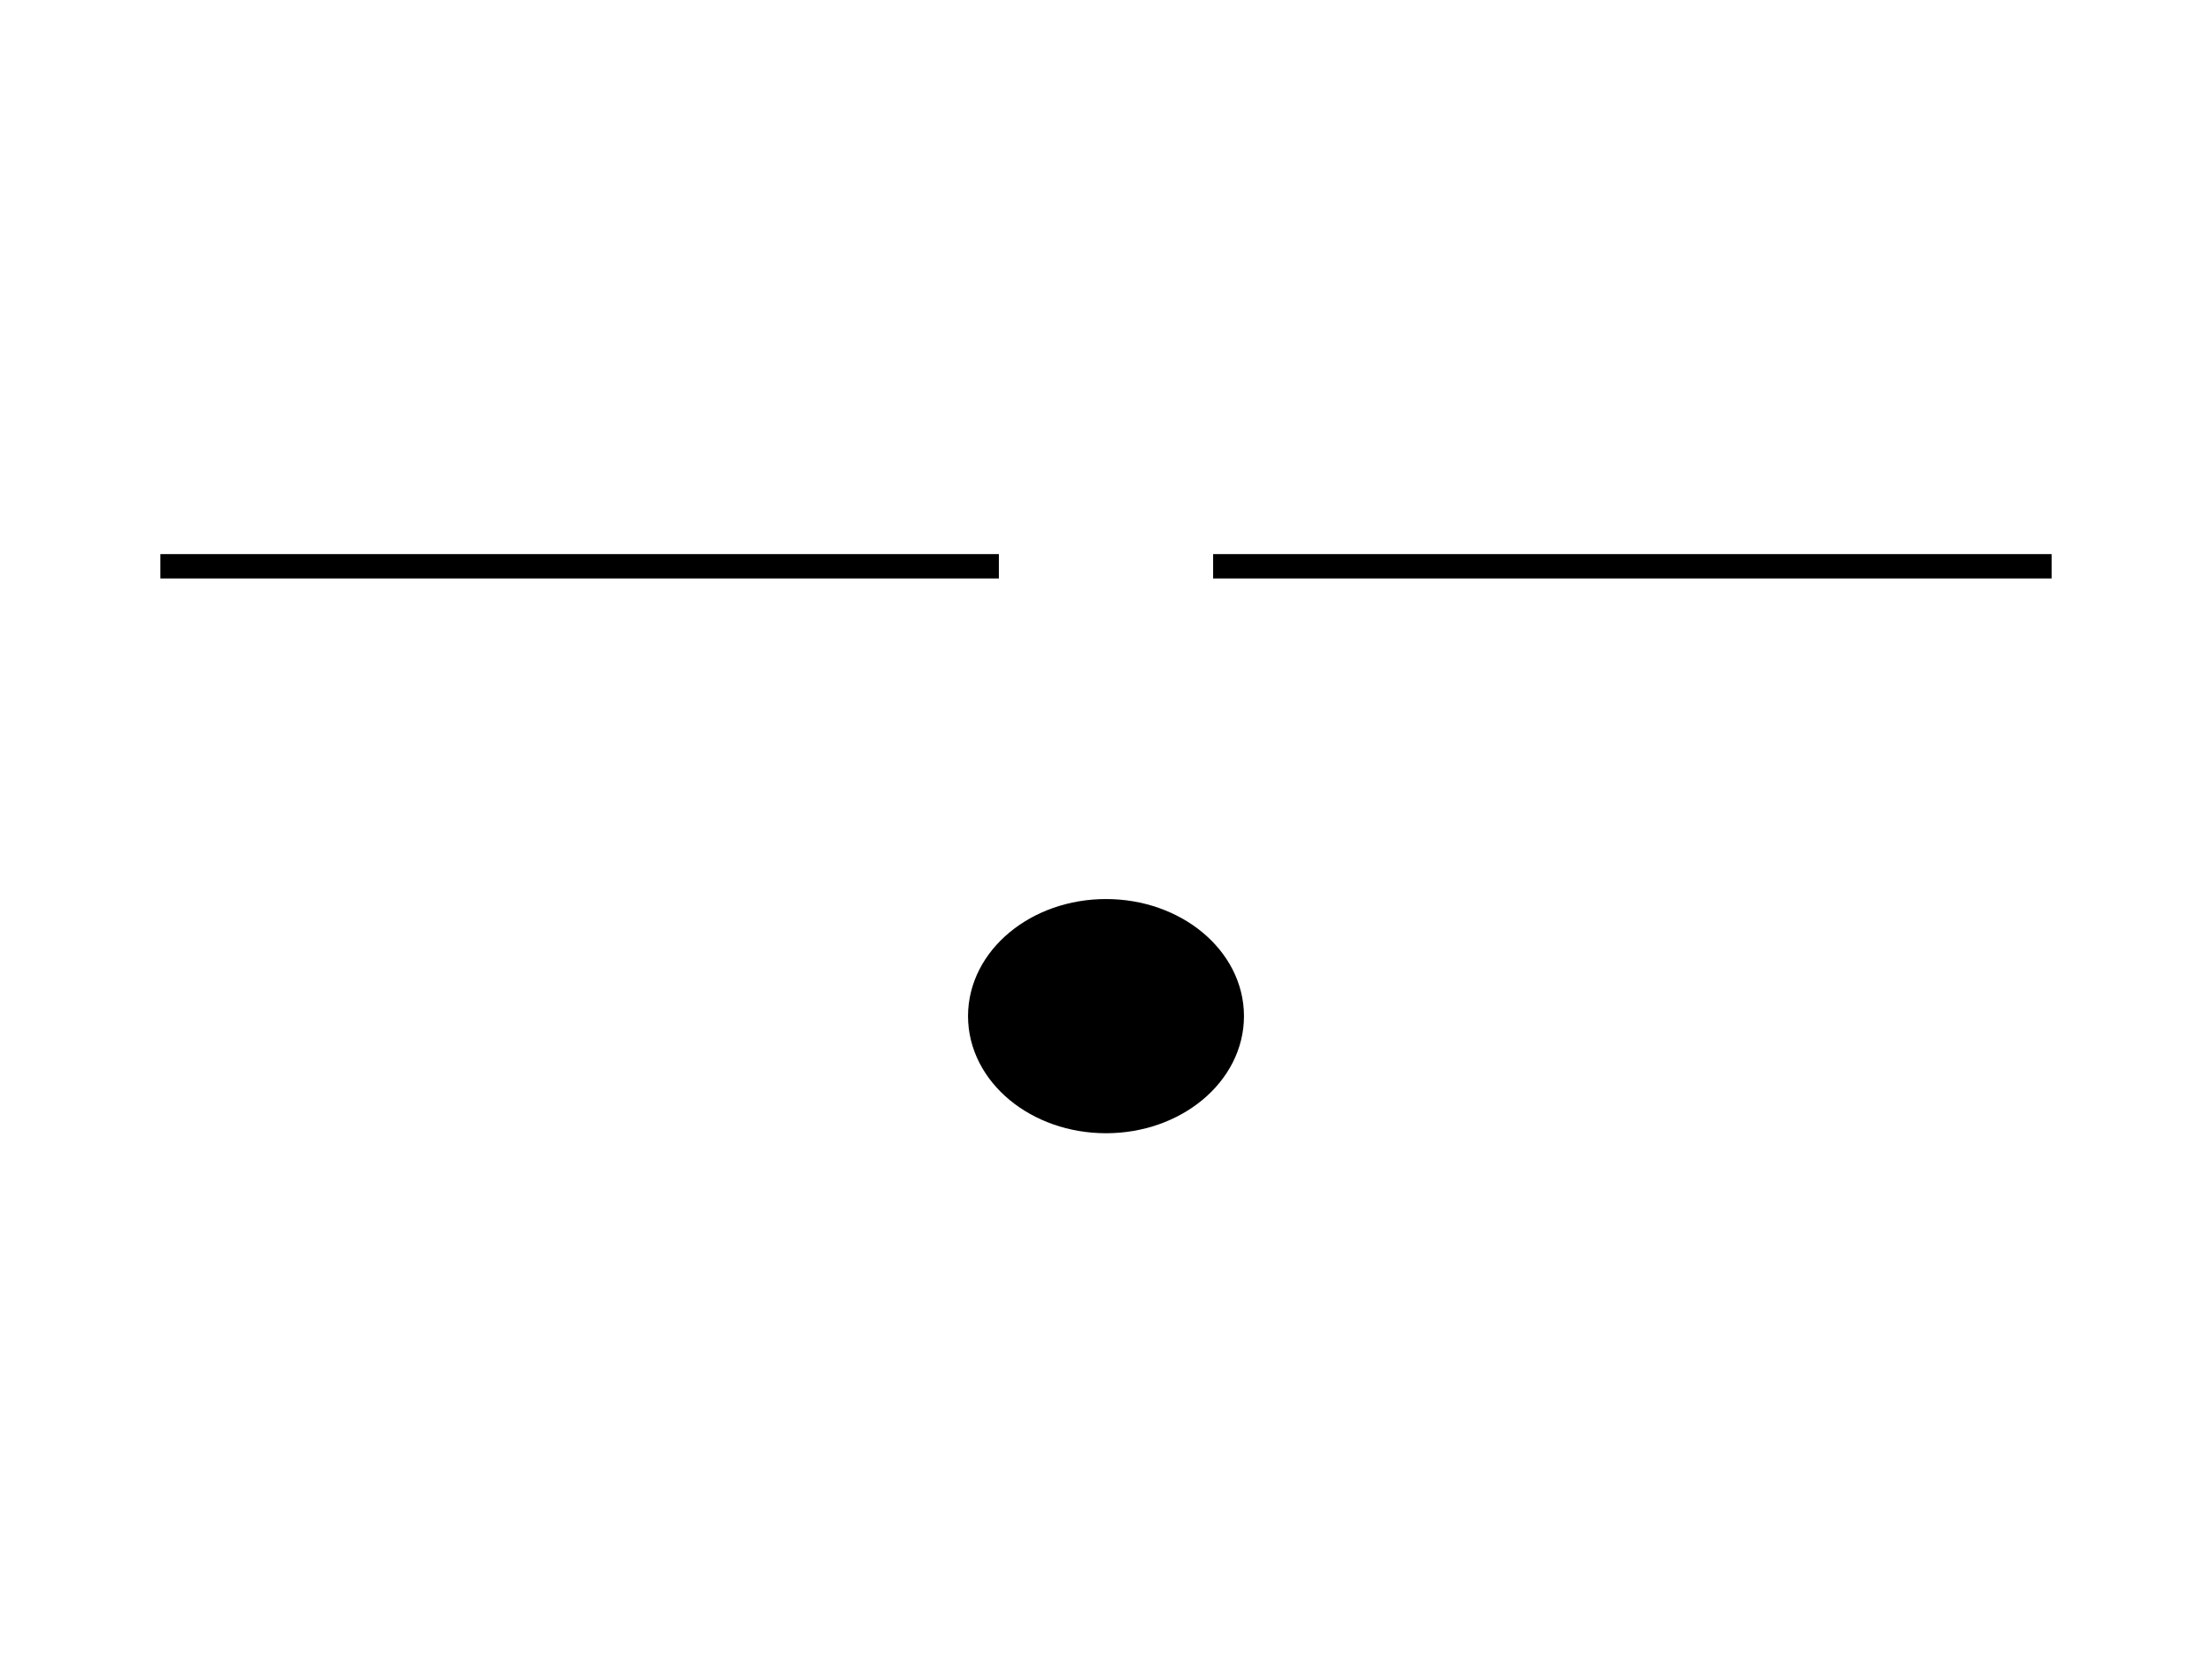
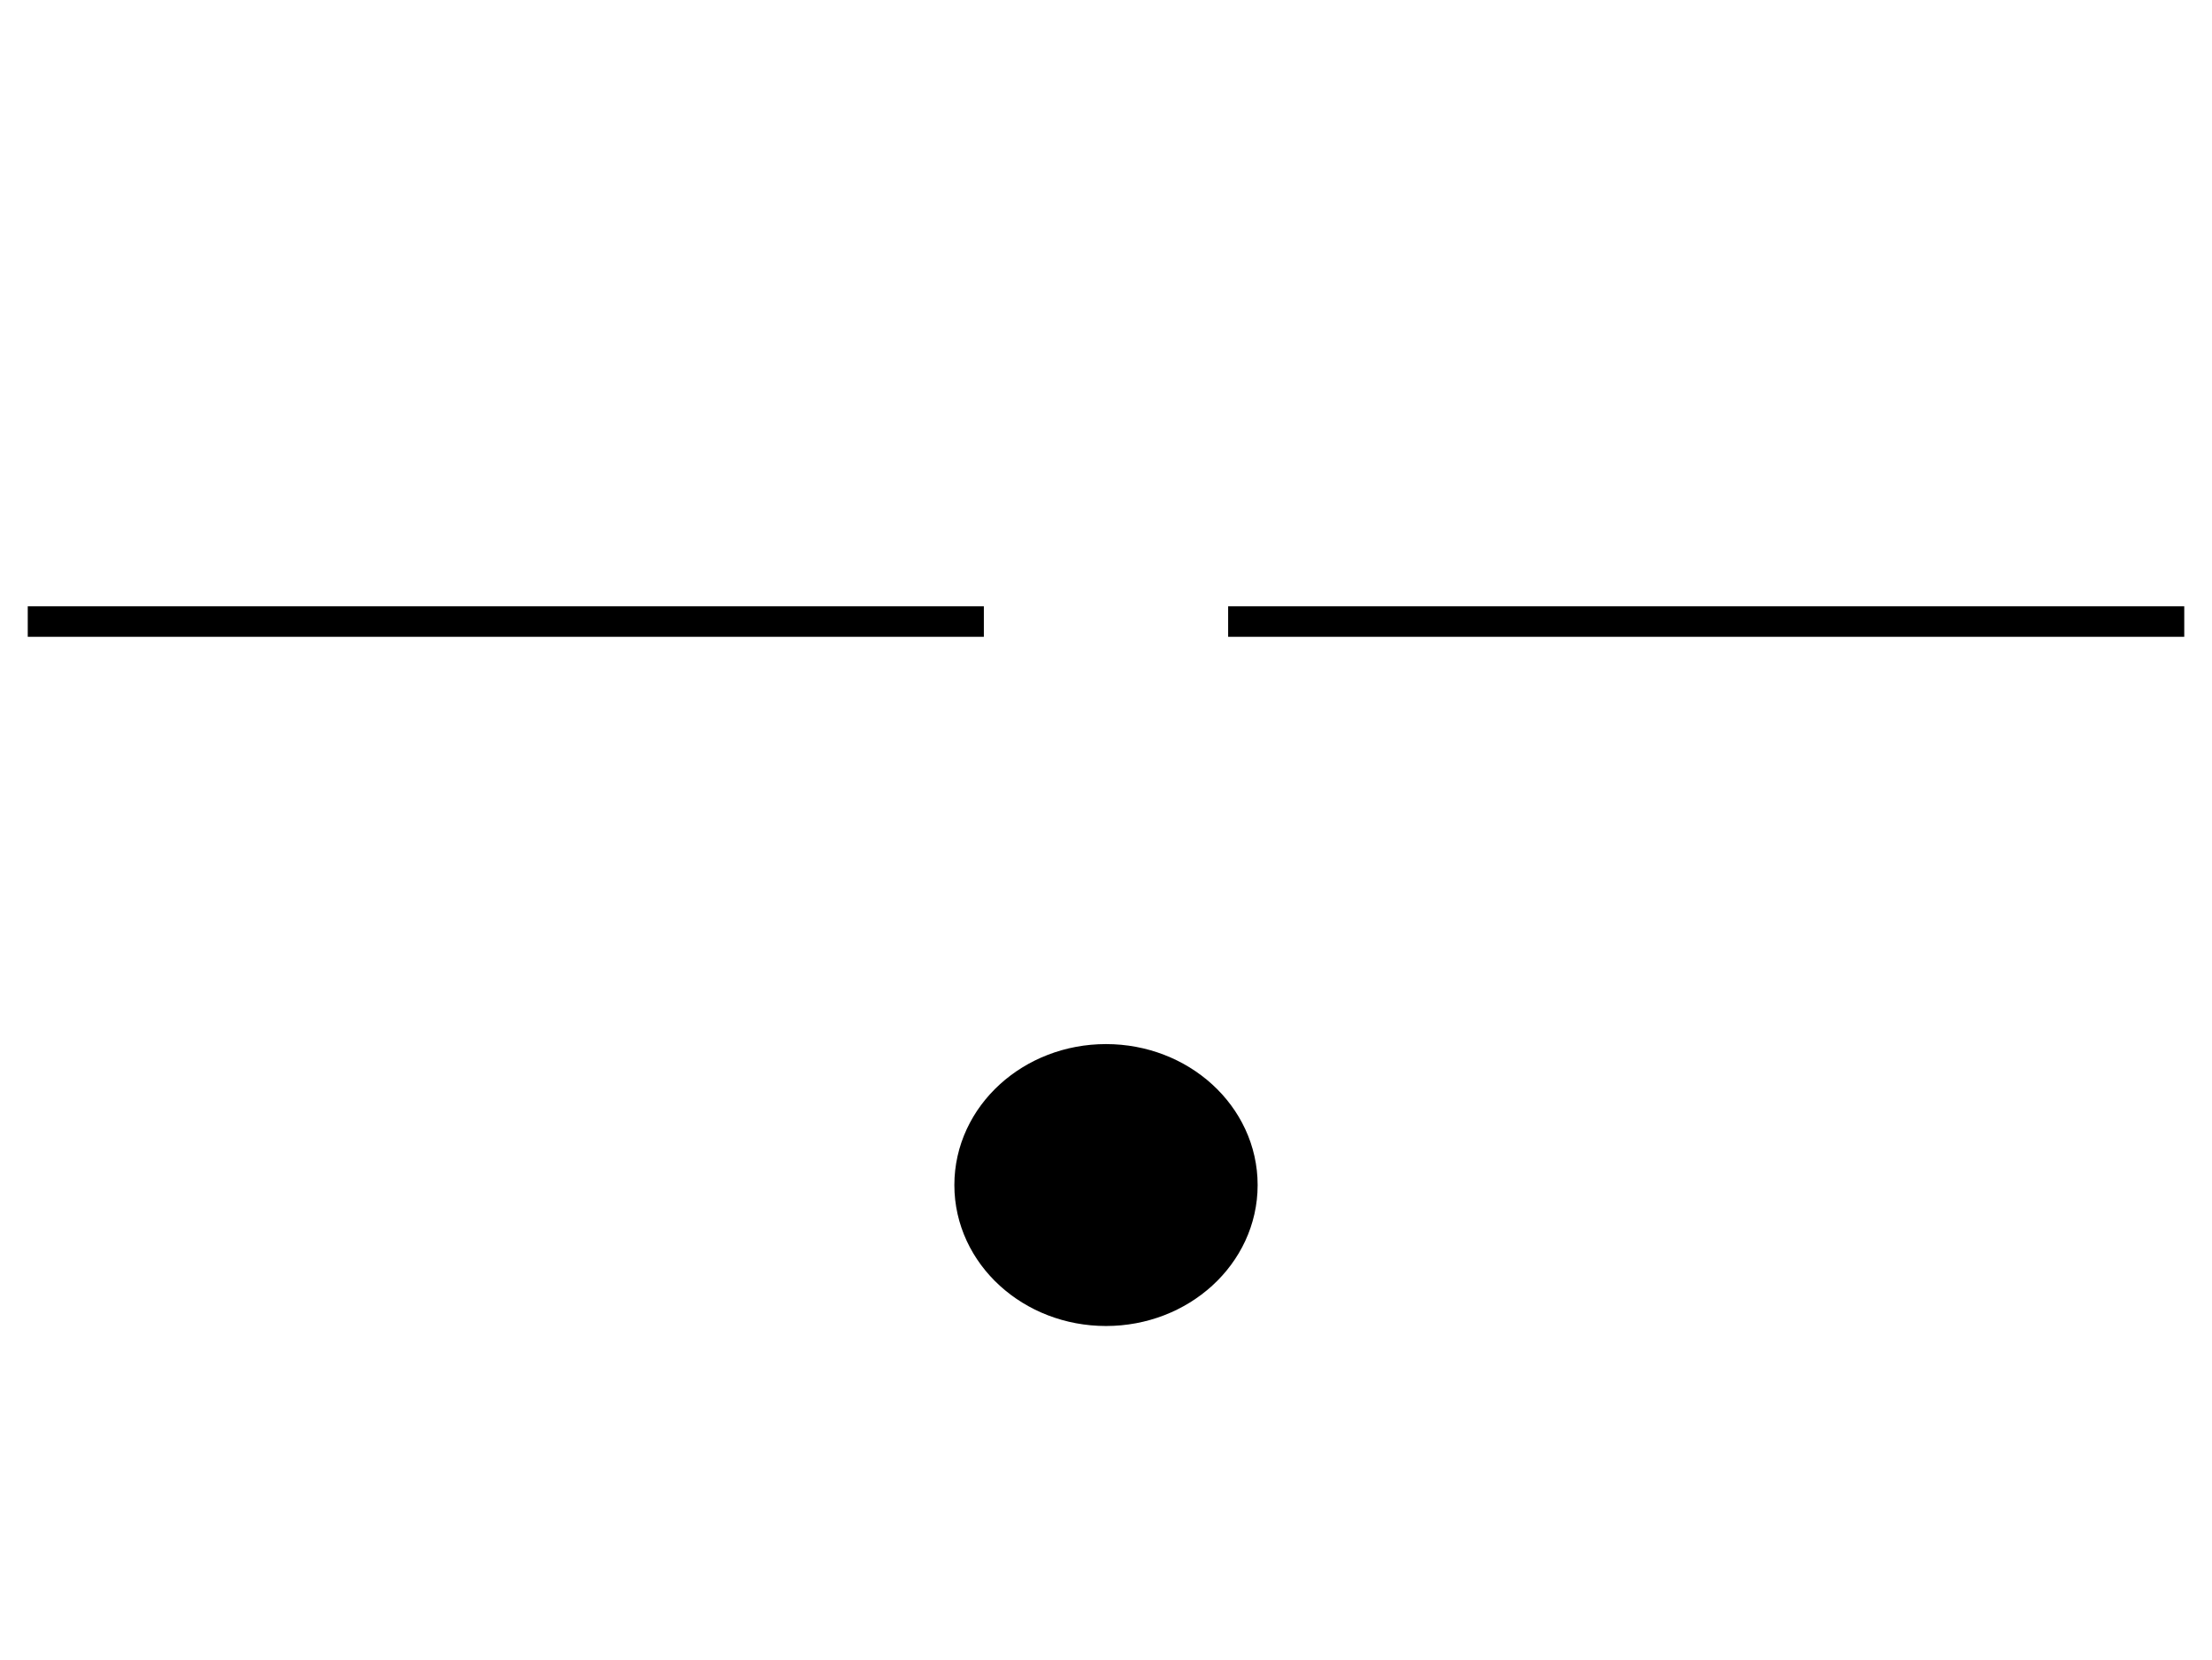
<svg xmlns="http://www.w3.org/2000/svg" width="100%" height="100%" viewBox="0 0 2400 1800" version="1.1" xml:space="preserve" style="fill-rule:evenodd;clip-rule:evenodd;stroke-linecap:round;stroke-linejoin:round;stroke-miterlimit:1.5;">
-   <g transform="matrix(1.254122,0,0,1.14716,-96.27059,18.87974)">
+   <g transform="matrix(1.430026,0,0,1.436952,-278.0856,-71.59637)">
    <clipPath id="_clip1">
      <rect x="215.513" y="507.586" width="725.425" height="23.025" />
    </clipPath>
    <g clip-path="url(#_clip1)">
-       <rect x="215.513" y="522.331" width="725.425" height="291.939" style="fill-opacity:0;stroke:black;stroke-width:53.39px;" />
+       <rect x="215.513" y="522.331" width="725.425" height="291.939" style="fill-opacity:0;stroke:black;stroke-width:44.76px;" />
    </g>
  </g>
-   <g transform="matrix(1.254122,0,0,1.14716,1045.94,18.87974)">
+   <g transform="matrix(1.430026,0,0,1.436952,1024.332,-71.59637)">
    <clipPath id="_clip2">
      <rect x="215.513" y="507.586" width="725.425" height="23.025" />
    </clipPath>
    <g clip-path="url(#_clip2)">
-       <rect x="215.513" y="522.331" width="725.425" height="291.939" style="fill-opacity:0;stroke:black;stroke-width:53.39px;" />
+       <rect x="215.513" y="522.331" width="725.425" height="291.939" style="fill-opacity:0;stroke:black;stroke-width:44.76px;" />
    </g>
  </g>
-   <g transform="matrix(1.254122,0,0,1.14716,-188.7271,-150.2623)">
-     <ellipse cx="1107.33" cy="1091.991" rx="92.67" ry="84.043" style="stroke:black;stroke-width:53.39px;" />
+   <g transform="matrix(1.430026,0,0,1.436952,-383.51,-283.4665)">
+     <ellipse cx="1107.33" cy="1091.991" rx="92.67" ry="84.043" style="stroke:black;stroke-width:44.76px;" />
  </g>
</svg>
